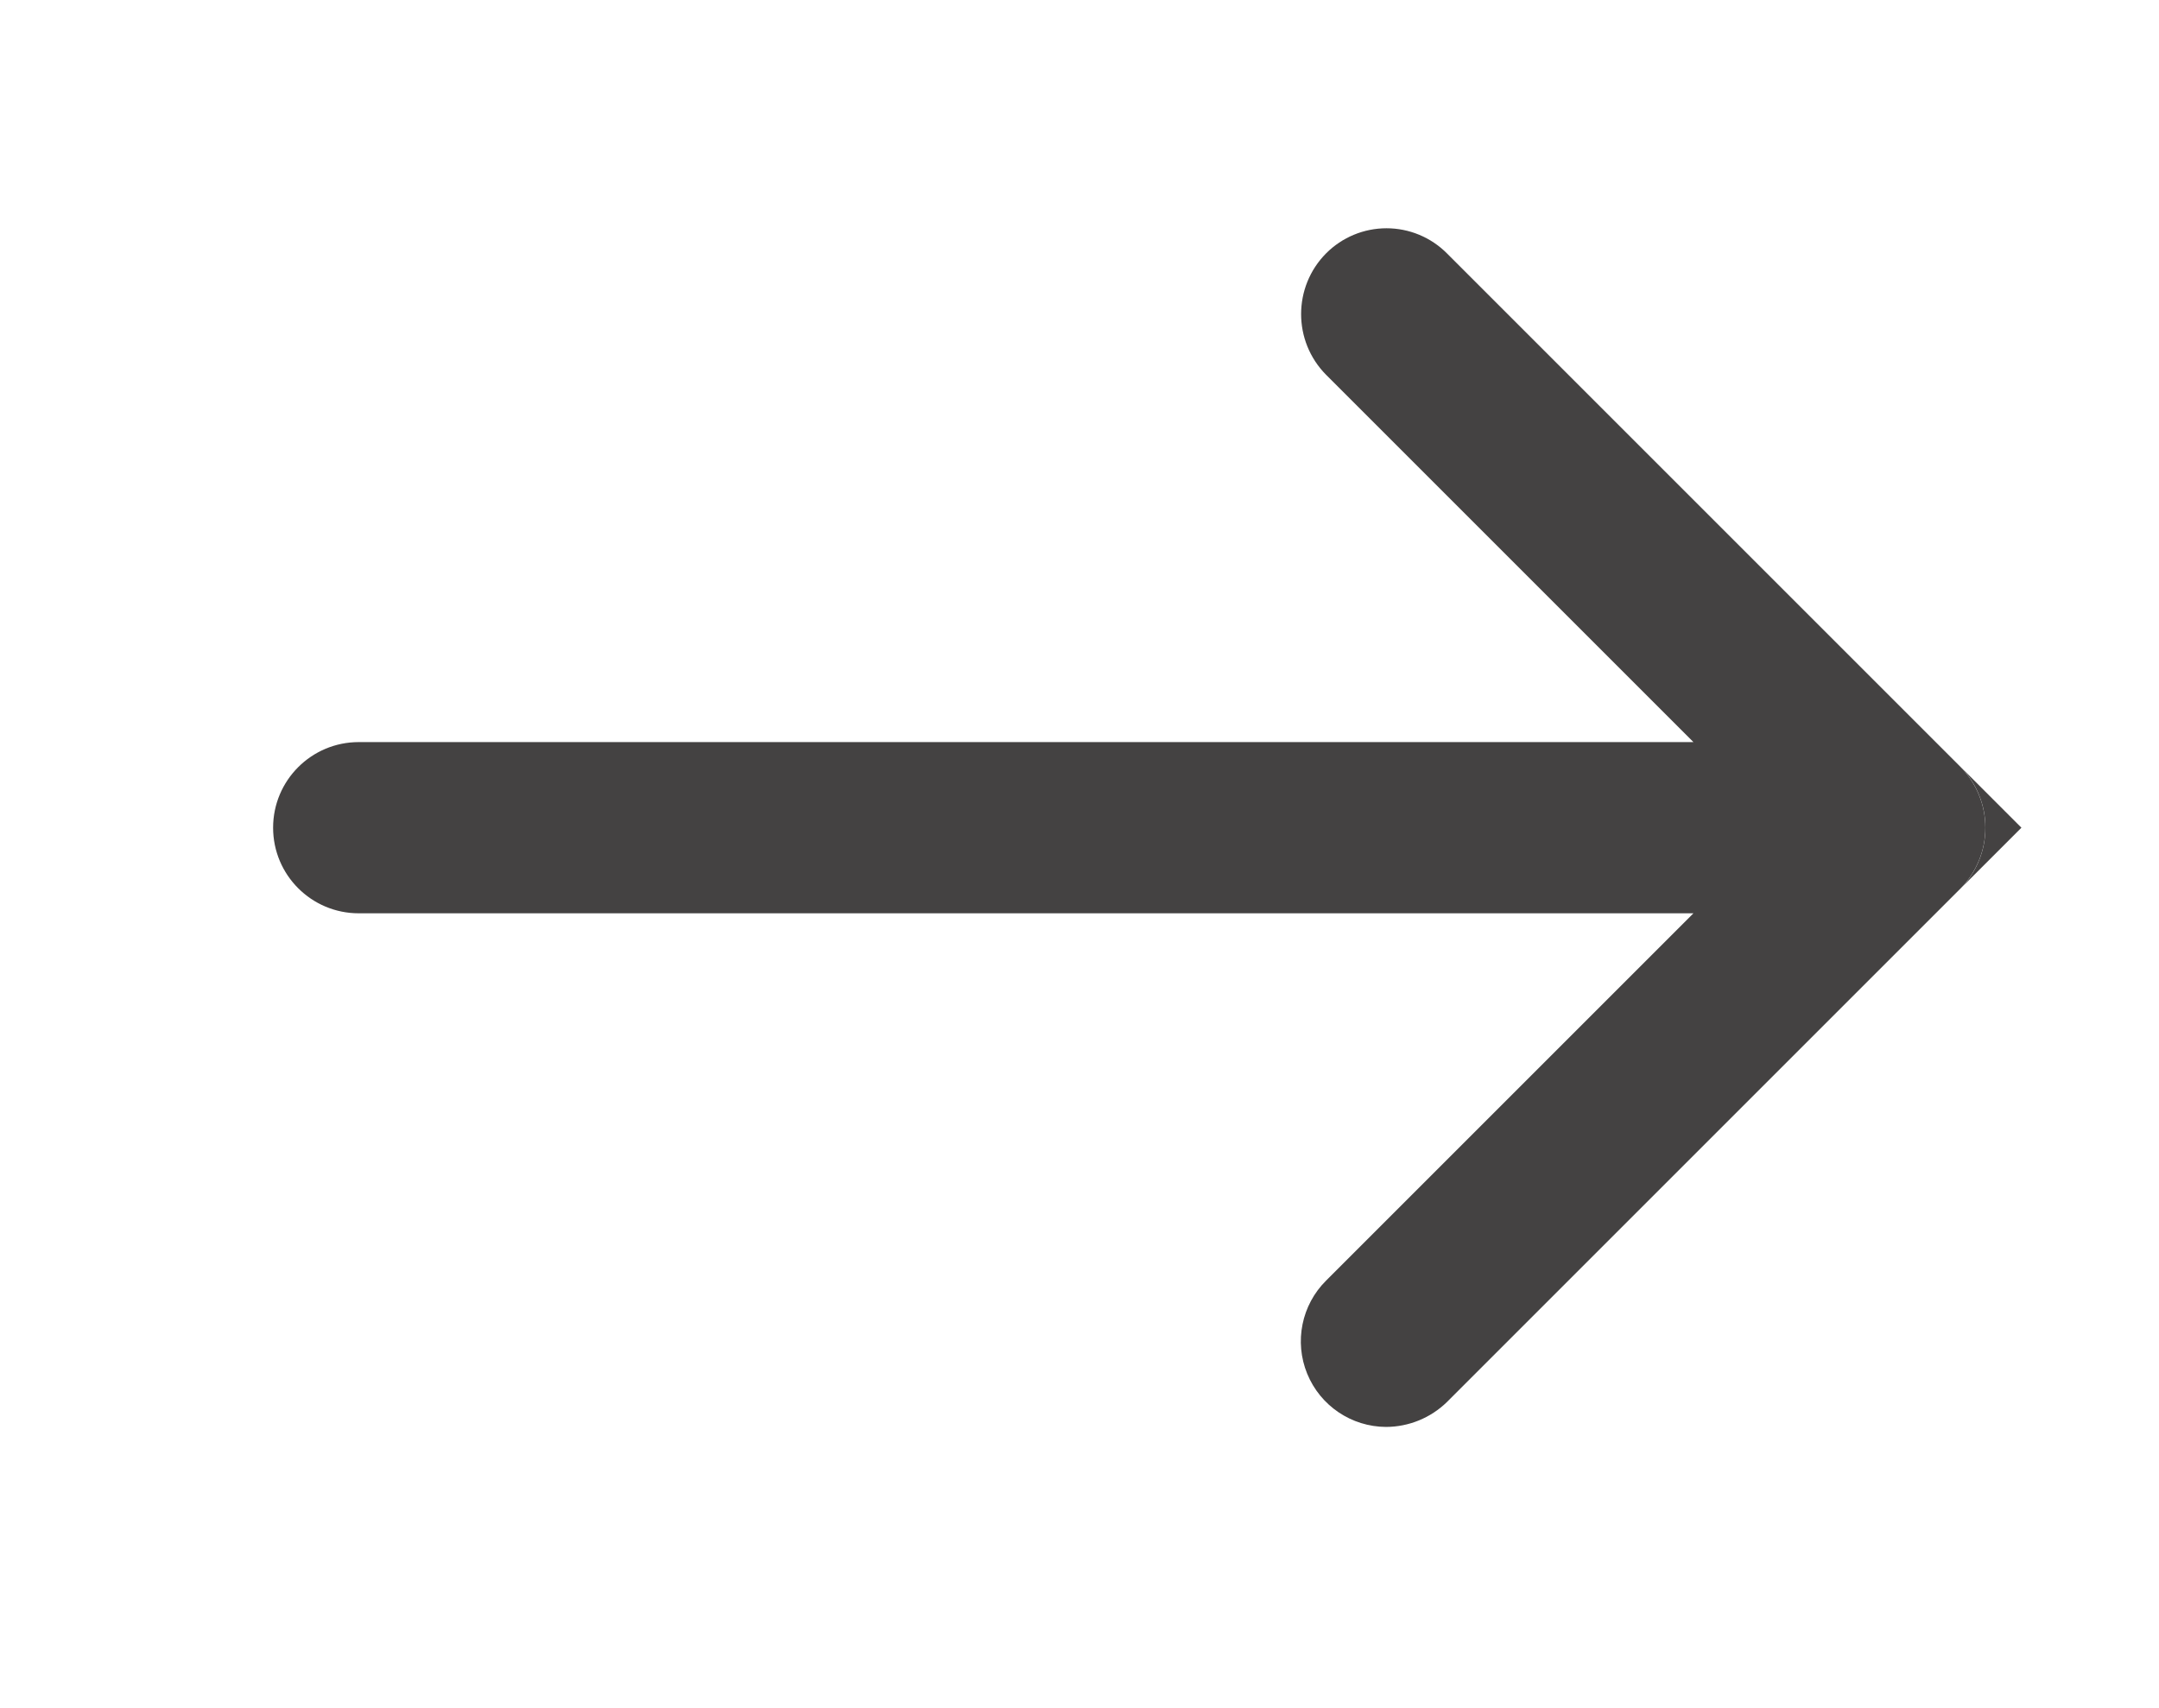
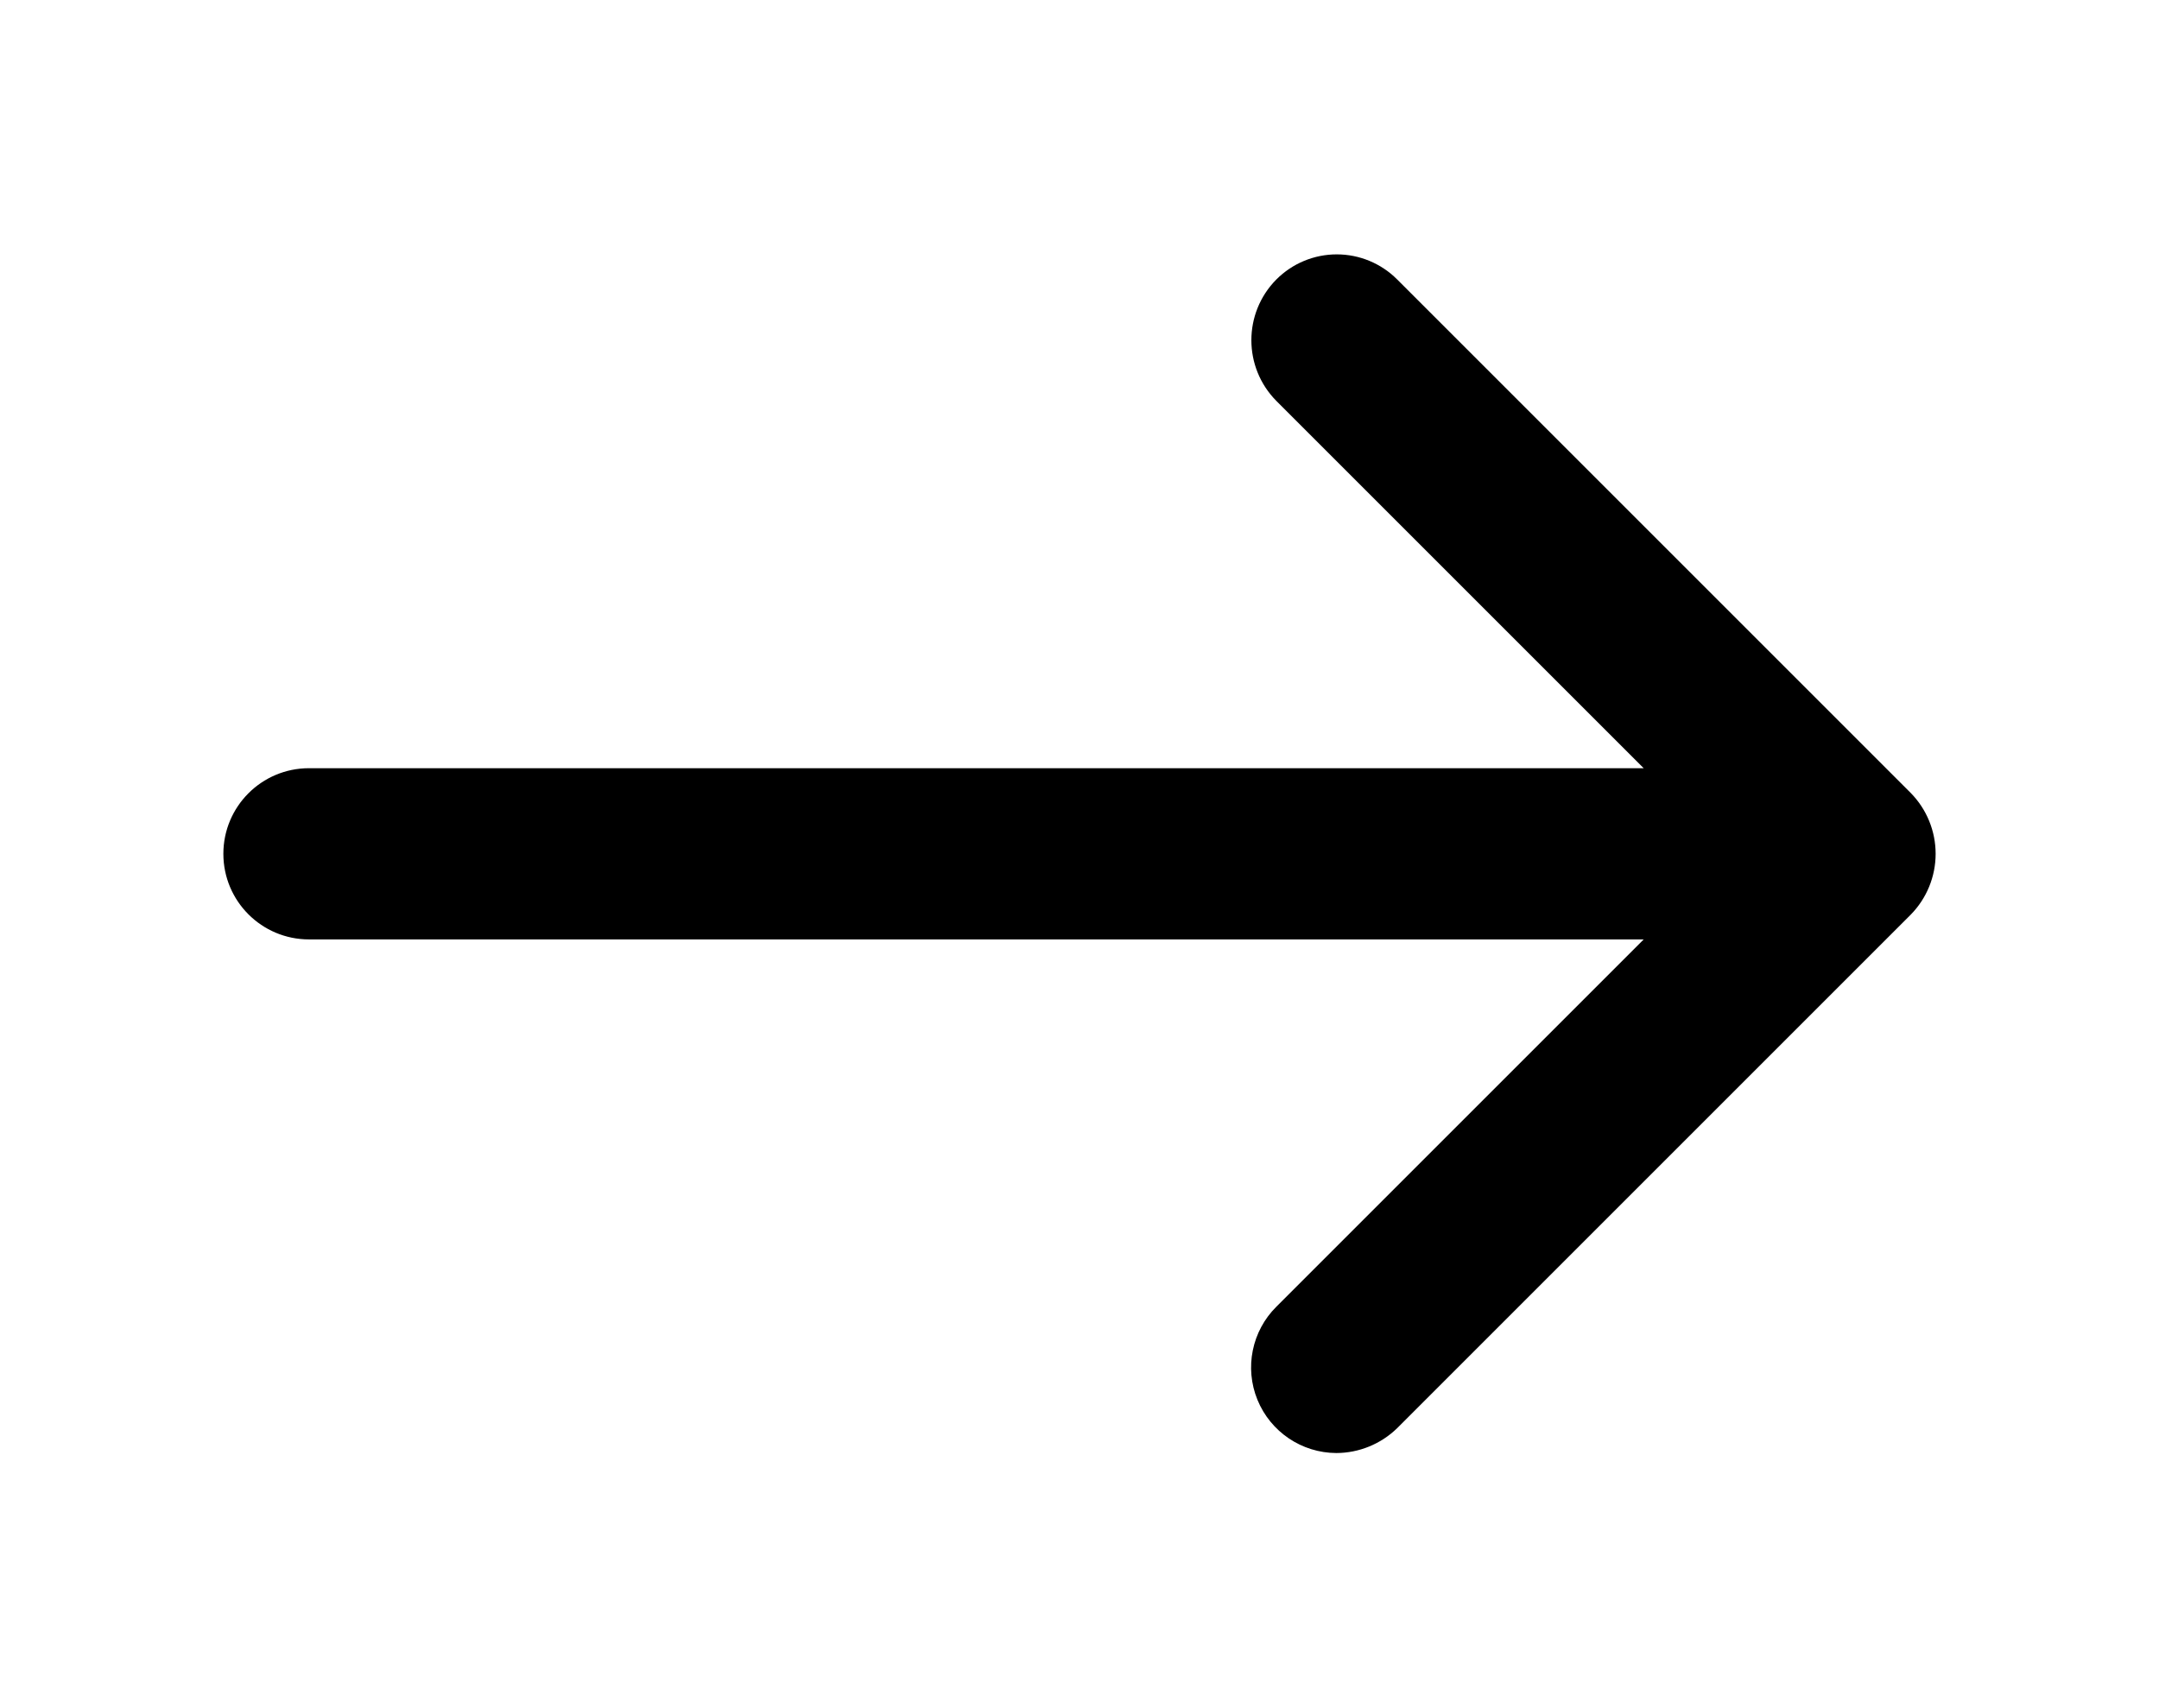
<svg xmlns="http://www.w3.org/2000/svg" id="Capa_1" data-name="Capa 1" viewBox="0 0 25.218 19.945">
-   <defs>
-     <style>.cls-1{fill:#444242;}</style>
-   </defs>
-   <path class="cls-1" d="M23.19,9.669a1.015,1.015,0,0,1-.29.71l-6,6a1.024,1.024,0,0,1-.71.29,1,1,0,0,1-.7-1.71l4.29-4.29H4.19a1,1,0,0,1,0-2H19.78l-4.29-4.29a1.008,1.008,0,0,1,0-1.42.996.996,0,0,1,1.41,0l6,6A1.015,1.015,0,0,1,23.19,9.669Z" />
-   <path class="cls-1" d="M22.901,10.379a1.015,1.015,0,0,0,0-1.42l.71.71Z" />
+   <defs> </defs>
+   <path class="cls-1" d="M22.609,9.974a1.015,1.015,0,0,1-.29.71l-6,6a1.024,1.024,0,0,1-.71.29,1,1,0,0,1-.7-1.71l4.29-4.29H3.609a1,1,0,0,1,0-2H19.199l-4.29-4.29a1.008,1.008,0,0,1,0-1.42.996.996,0,0,1,1.41,0l6,6A1.015,1.015,0,0,1,22.609,9.974Z" />
+   <path class="cls-1" d="M12.254,10.683a1.015,1.015,0,0,0,0-1.42l.71.71Z" />
</svg>
